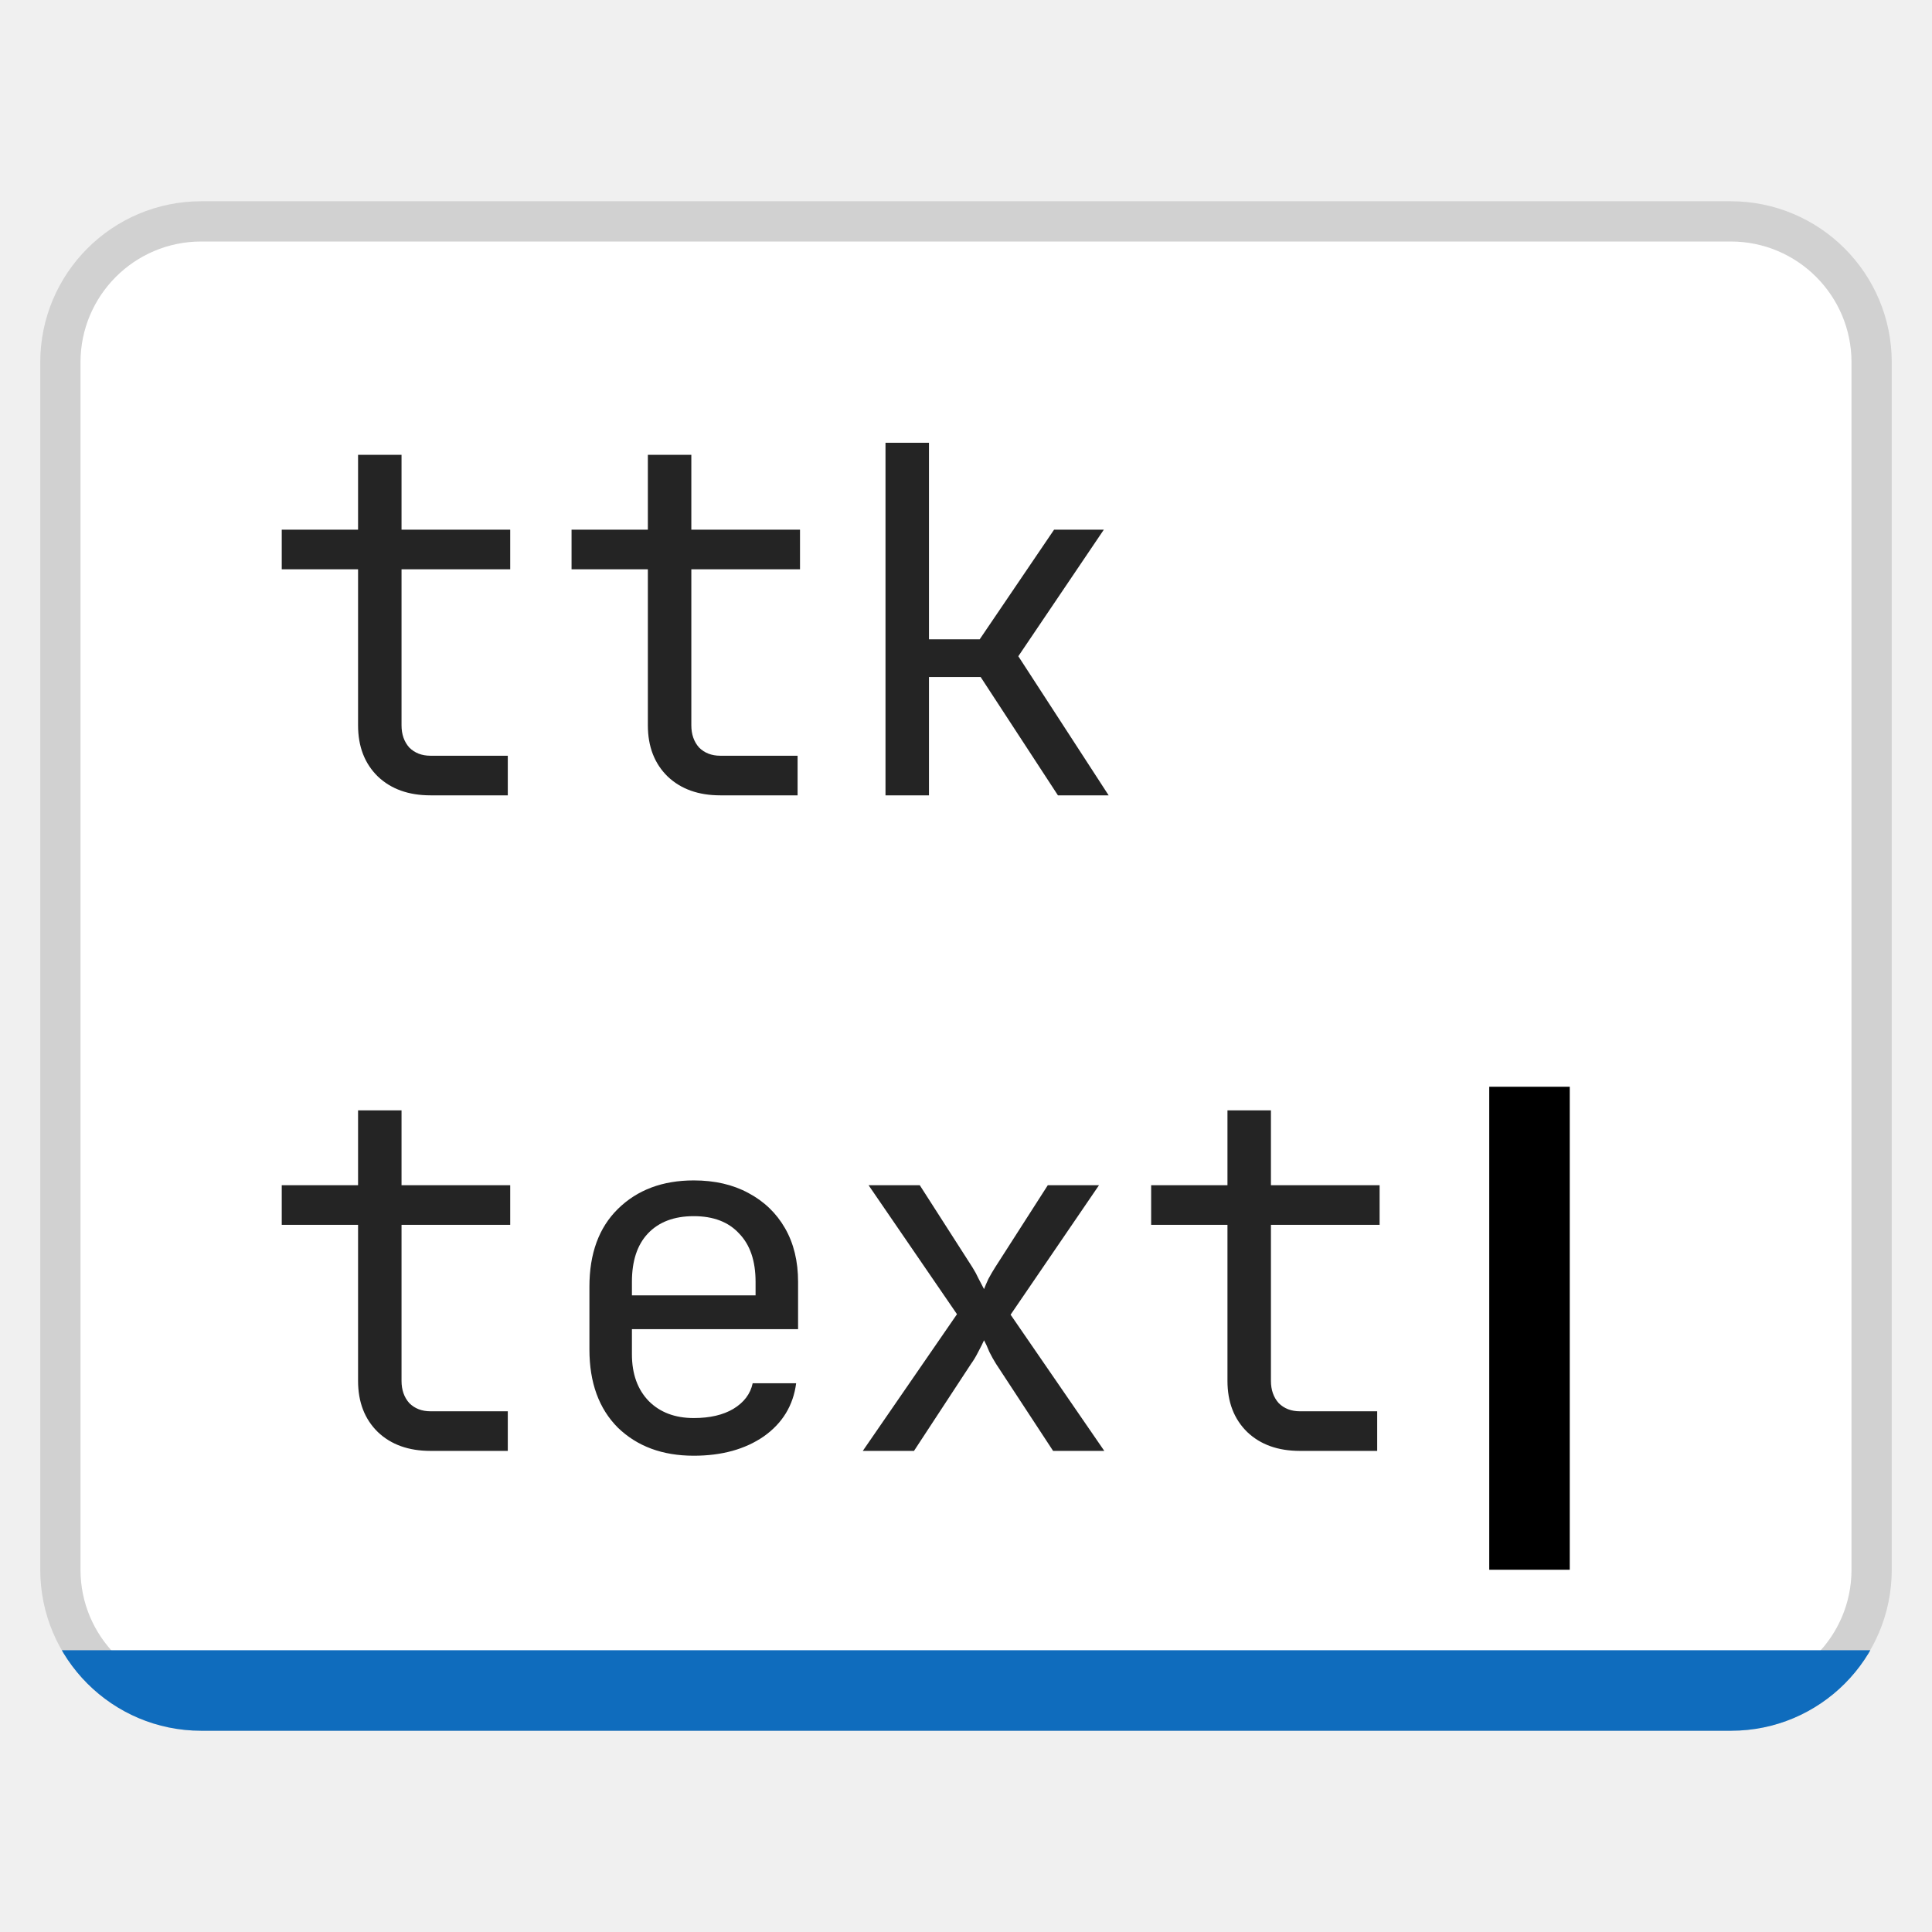
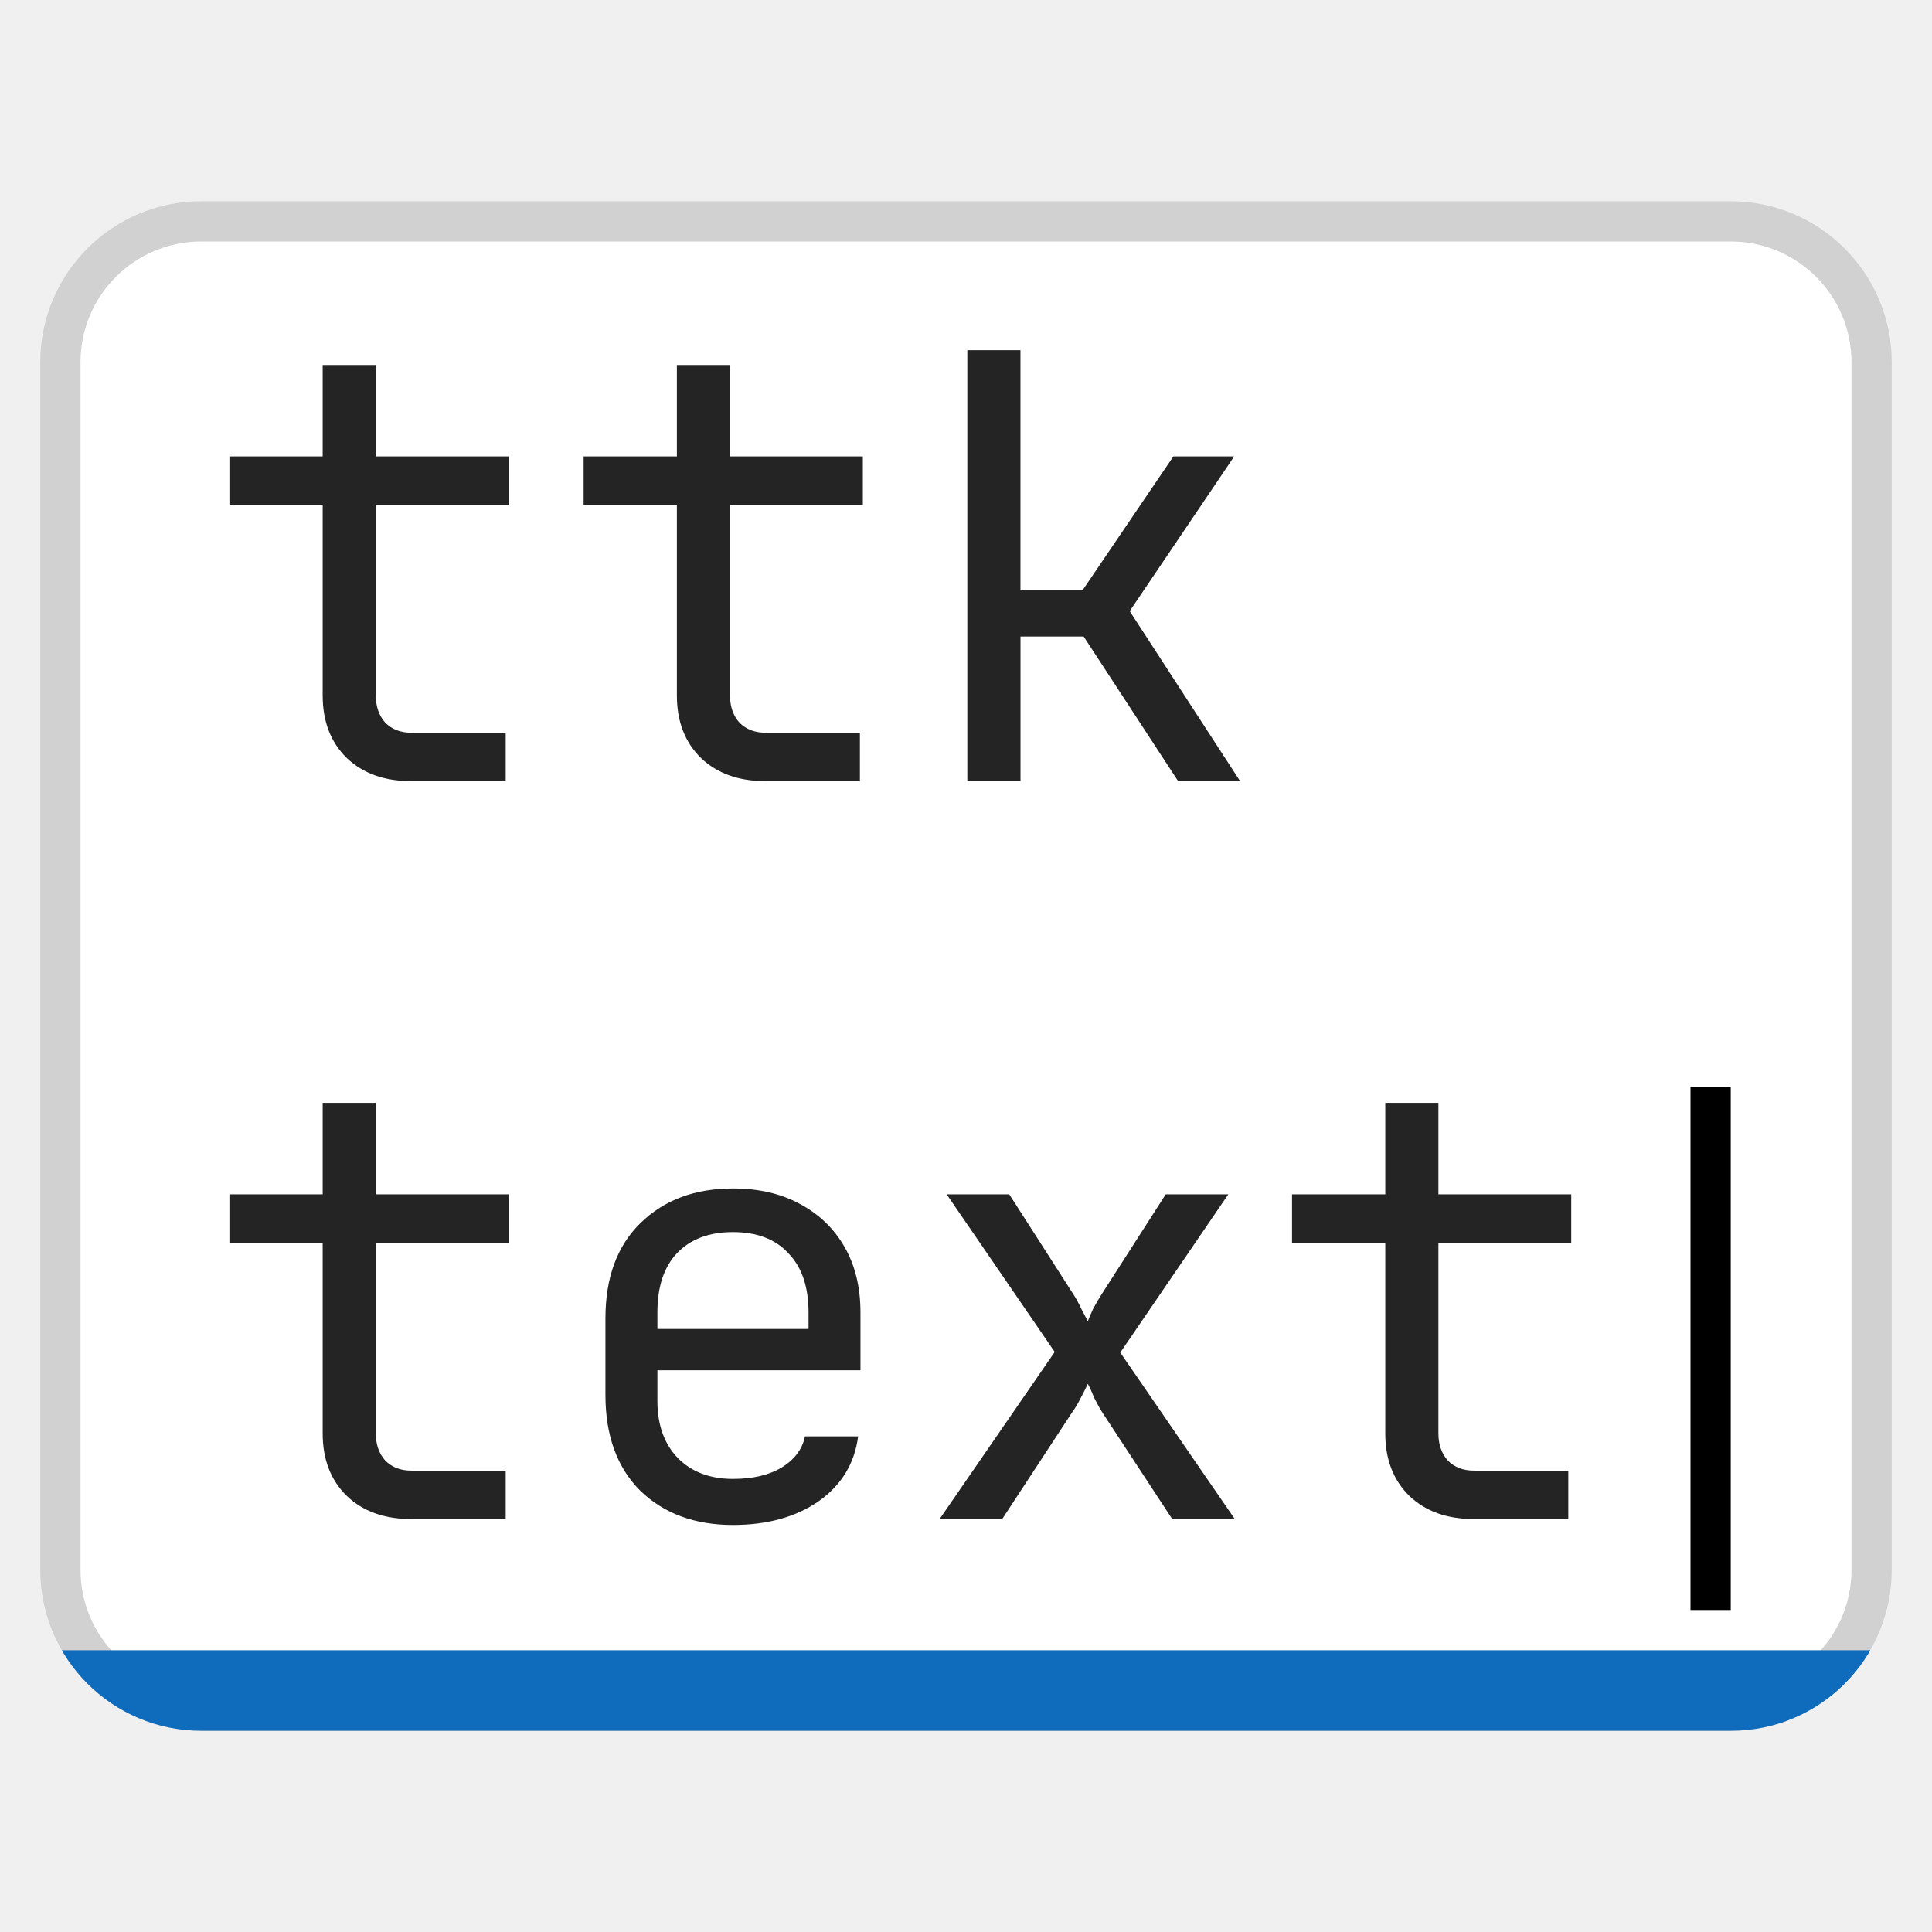
<svg xmlns="http://www.w3.org/2000/svg" width="48" height="48" viewBox="0 0 48 48" version="1.1" id="svg1">
  <defs id="defs1">
    <clipPath clipPathUnits="userSpaceOnUse" id="clipPath7">
      <path style="fill:#242424;fill-opacity:1;stroke:none;stroke-width:2;stroke-linecap:butt;stroke-linejoin:miter;stroke-miterlimit:4;stroke-dasharray:none;stroke-opacity:1;paint-order:markers stroke fill" id="path7" width="46" height="4" x="1" y="39" ry="0" d="m 1,39 h 46 v 0.009 A 3.991,3.991 135 0 1 43.009,43 H 5 A 4,4 45 0 1 1,39 Z" />
    </clipPath>
  </defs>
  <g id="layer1">
    <rect style="fill:#ffffff;fill-opacity:1;stroke:#d1d1d1;stroke-width:2;stroke-linecap:butt;stroke-linejoin:miter;stroke-miterlimit:4;stroke-dasharray:none;stroke-opacity:1;paint-order:markers stroke fill" id="rect1" width="44" height="36" x="2" y="6" rx="3" ry="3" />
    <g id="g7" clip-path="url(#clipPath7)">
      <rect style="fill:#0f6cbd;fill-opacity:1;stroke:none;stroke-width:2.829;stroke-linejoin:miter;stroke-miterlimit:4;stroke-dasharray:none;stroke-opacity:1;paint-order:stroke fill markers" id="rect2" width="46" height="2" x="1" y="41" />
    </g>
-     <g id="text2" style="font-size:12px;font-family:'Source Han Sans SC';-inkscape-font-specification:'Source Han Sans SC';fill:#0f6cbd;stroke-width:2;paint-order:stroke fill markers" aria-label="ttk&#10;text">
-       <path style="font-family:'JetBrains Mono';-inkscape-font-specification:'JetBrains Mono';fill:#242424" d="m 10.696,19.76 q -0.816,0 -1.308,-0.468 -0.492,-0.48 -0.492,-1.272 v -3.876 h -1.896 v -0.984 h 1.896 v -1.86 h 1.08 v 1.86 h 2.7 v 0.984 H 9.976 v 3.876 q 0,0.336 0.192,0.552 0.204,0.204 0.528,0.204 h 1.92 v 0.984 z m 7.2,0 q -0.816,0 -1.308,-0.468 -0.492,-0.48 -0.492,-1.272 v -3.876 h -1.896 v -0.984 h 1.896 v -1.86 h 1.08 v 1.86 h 2.7 v 0.984 h -2.7 v 3.876 q 0,0.336 0.192,0.552 0.204,0.204 0.528,0.204 h 1.92 v 0.984 z m 4.104,0 v -8.76 h 1.08 v 4.884 h 1.26 l 1.848,-2.724 h 1.236 l -2.124,3.144 2.244,3.456 h -1.26 l -1.92,-2.94 h -1.284 v 2.94 z" id="path8" />
-       <path style="font-family:'JetBrains Mono';-inkscape-font-specification:'JetBrains Mono';fill:#242424" d="m 10.696,36.047 q -0.816,0 -1.308,-0.468 -0.492,-0.48 -0.492,-1.272 v -3.876 h -1.896 v -0.984 h 1.896 v -1.86 h 1.08 v 1.86 h 2.7 v 0.984 H 9.976 v 3.876 q 0,0.336 0.192,0.552 0.204,0.204 0.528,0.204 h 1.92 v 0.984 z m 6.54,0.12 q -1.164,0 -1.884,-0.696 -0.708,-0.708 -0.708,-1.944 v -1.56 q 0,-1.236 0.708,-1.932 0.72,-0.708 1.884,-0.708 0.78,0 1.356,0.312 0.588,0.312 0.912,0.876 0.324,0.564 0.324,1.332 v 1.176 h -4.128 v 0.624 q 0,0.732 0.42,1.164 0.42,0.42 1.116,0.42 0.6,0 0.984,-0.228 0.396,-0.24 0.48,-0.636 h 1.08 q -0.108,0.828 -0.804,1.32 -0.696,0.48 -1.74,0.48 z m -1.536,-3.984 h 3.072 v -0.336 q 0,-0.78 -0.408,-1.2 -0.396,-0.432 -1.128,-0.432 -0.732,0 -1.14,0.432 -0.396,0.42 -0.396,1.2 z m 5.736,3.864 2.34,-3.396 -2.196,-3.204 h 1.272 l 1.308,2.04 q 0.084,0.132 0.156,0.288 0.084,0.156 0.132,0.252 0.036,-0.096 0.108,-0.252 0.084,-0.156 0.168,-0.288 l 1.308,-2.04 h 1.272 l -2.196,3.216 2.328,3.384 h -1.272 l -1.416,-2.16 q -0.084,-0.132 -0.168,-0.3 -0.072,-0.18 -0.132,-0.288 -0.048,0.108 -0.144,0.288 -0.084,0.168 -0.18,0.3 l -1.416,2.16 z m 10.86,0 q -0.816,0 -1.308,-0.468 -0.492,-0.48 -0.492,-1.272 v -3.876 h -1.896 v -0.984 h 1.896 v -1.86 h 1.08 v 1.86 h 2.7 v 0.984 h -2.7 v 3.876 q 0,0.336 0.192,0.552 0.204,0.204 0.528,0.204 h 1.92 v 0.984 z" id="path9" />
+     <rect style="fill:#000000;fill-opacity:1;stroke:none;stroke-width:1.537;stroke-linejoin:miter;stroke-miterlimit:4;stroke-dasharray:none;stroke-opacity:1;paint-order:stroke fill markers" id="rect3" width="1" height="13" x="42" y="27" />
+     <g id="text1" style="font-size:14.667px;font-family:'JetBrains Mono';-inkscape-font-specification:'JetBrains Mono';fill:#242424;stroke-width:2;paint-order:markers stroke fill" aria-label="ttk&#10;text">
+       <path d="m 10.217,19.407 q -0.997,0 -1.599,-0.572 Q 8.017,18.248 8.017,17.28 V 12.543 H 5.7 V 11.34 H 8.017 V 9.067 H 9.337 V 11.34 h 3.3 v 1.203 H 9.337 v 4.737 q 0,0.411 0.235,0.675 0.249,0.249 0.645,0.249 h 2.347 v 1.203 z m 8.8,0 q -0.997,0 -1.599,-0.572 -0.601,-0.587 -0.601,-1.555 V 12.543 H 14.5 V 11.34 h 2.317 V 9.067 h 1.32 V 11.34 h 3.3 v 1.203 h -3.3 v 4.737 q 0,0.411 0.235,0.675 0.249,0.249 0.645,0.249 h 2.347 v 1.203 z m 5.016,0 V 8.7 h 1.32 V 14.669 H 26.893 L 29.152,11.34 h 1.511 l -2.596,3.843 2.743,4.224 h -1.54 l -2.347,-3.593 h -1.569 v 3.593 z" id="path1" />
+       <path d="m 10.217,37.74 q -0.997,0 -1.599,-0.572 -0.601,-0.587 -0.601,-1.555 V 30.876 H 5.7 v -1.203 h 2.317 v -2.273 h 1.32 v 2.273 h 3.3 v 1.203 H 9.337 v 4.737 q 0,0.411 0.235,0.675 0.249,0.249 0.645,0.249 h 2.347 v 1.203 z m 7.993,0.147 q -1.423,0 -2.303,-0.851 -0.865,-0.865 -0.865,-2.376 v -1.907 q 0,-1.511 0.865,-2.361 0.88,-0.865 2.303,-0.865 0.953,0 1.657,0.381 0.719,0.381 1.115,1.071 0.396,0.689 0.396,1.628 v 1.437 H 16.333 v 0.763 q 0,0.895 0.513,1.423 0.513,0.513 1.364,0.513 0.733,0 1.203,-0.279 0.484,-0.293 0.587,-0.777 h 1.32 q -0.132,1.012 -0.983,1.613 -0.851,0.587 -2.127,0.587 z M 16.333,33.017 h 3.755 v -0.411 q 0,-0.953 -0.499,-1.467 -0.484,-0.528 -1.379,-0.528 -0.895,0 -1.393,0.528 -0.484,0.513 -0.484,1.467 z m 7.011,4.723 2.86,-4.151 -2.684,-3.916 h 1.555 l 1.599,2.493 q 0.103,0.161 0.191,0.352 0.103,0.191 0.161,0.308 0.044,-0.117 0.132,-0.308 0.103,-0.191 0.205,-0.352 l 1.599,-2.493 h 1.555 l -2.684,3.931 2.845,4.136 h -1.555 l -1.731,-2.64 q -0.103,-0.161 -0.205,-0.367 -0.088,-0.22 -0.161,-0.352 -0.059,0.132 -0.176,0.352 -0.103,0.205 -0.22,0.367 l -1.731,2.64 z m 13.273,0 q -0.997,0 -1.599,-0.572 -0.601,-0.587 -0.601,-1.555 v -4.737 h -2.317 v -1.203 h 2.317 v -2.273 h 1.32 v 2.273 h 3.3 v 1.203 h -3.3 v 4.737 q 0,0.411 0.235,0.675 0.249,0.249 0.645,0.249 h 2.347 v 1.203 z" id="path2" />
    </g>
-     <rect style="fill:#000000;fill-opacity:1;stroke:none;stroke-width:2.089;stroke-linejoin:miter;stroke-miterlimit:4;stroke-dasharray:none;stroke-opacity:1;paint-order:stroke fill markers" id="rect3" width="2" height="12" x="37" y="27" />
  </g>
</svg>
